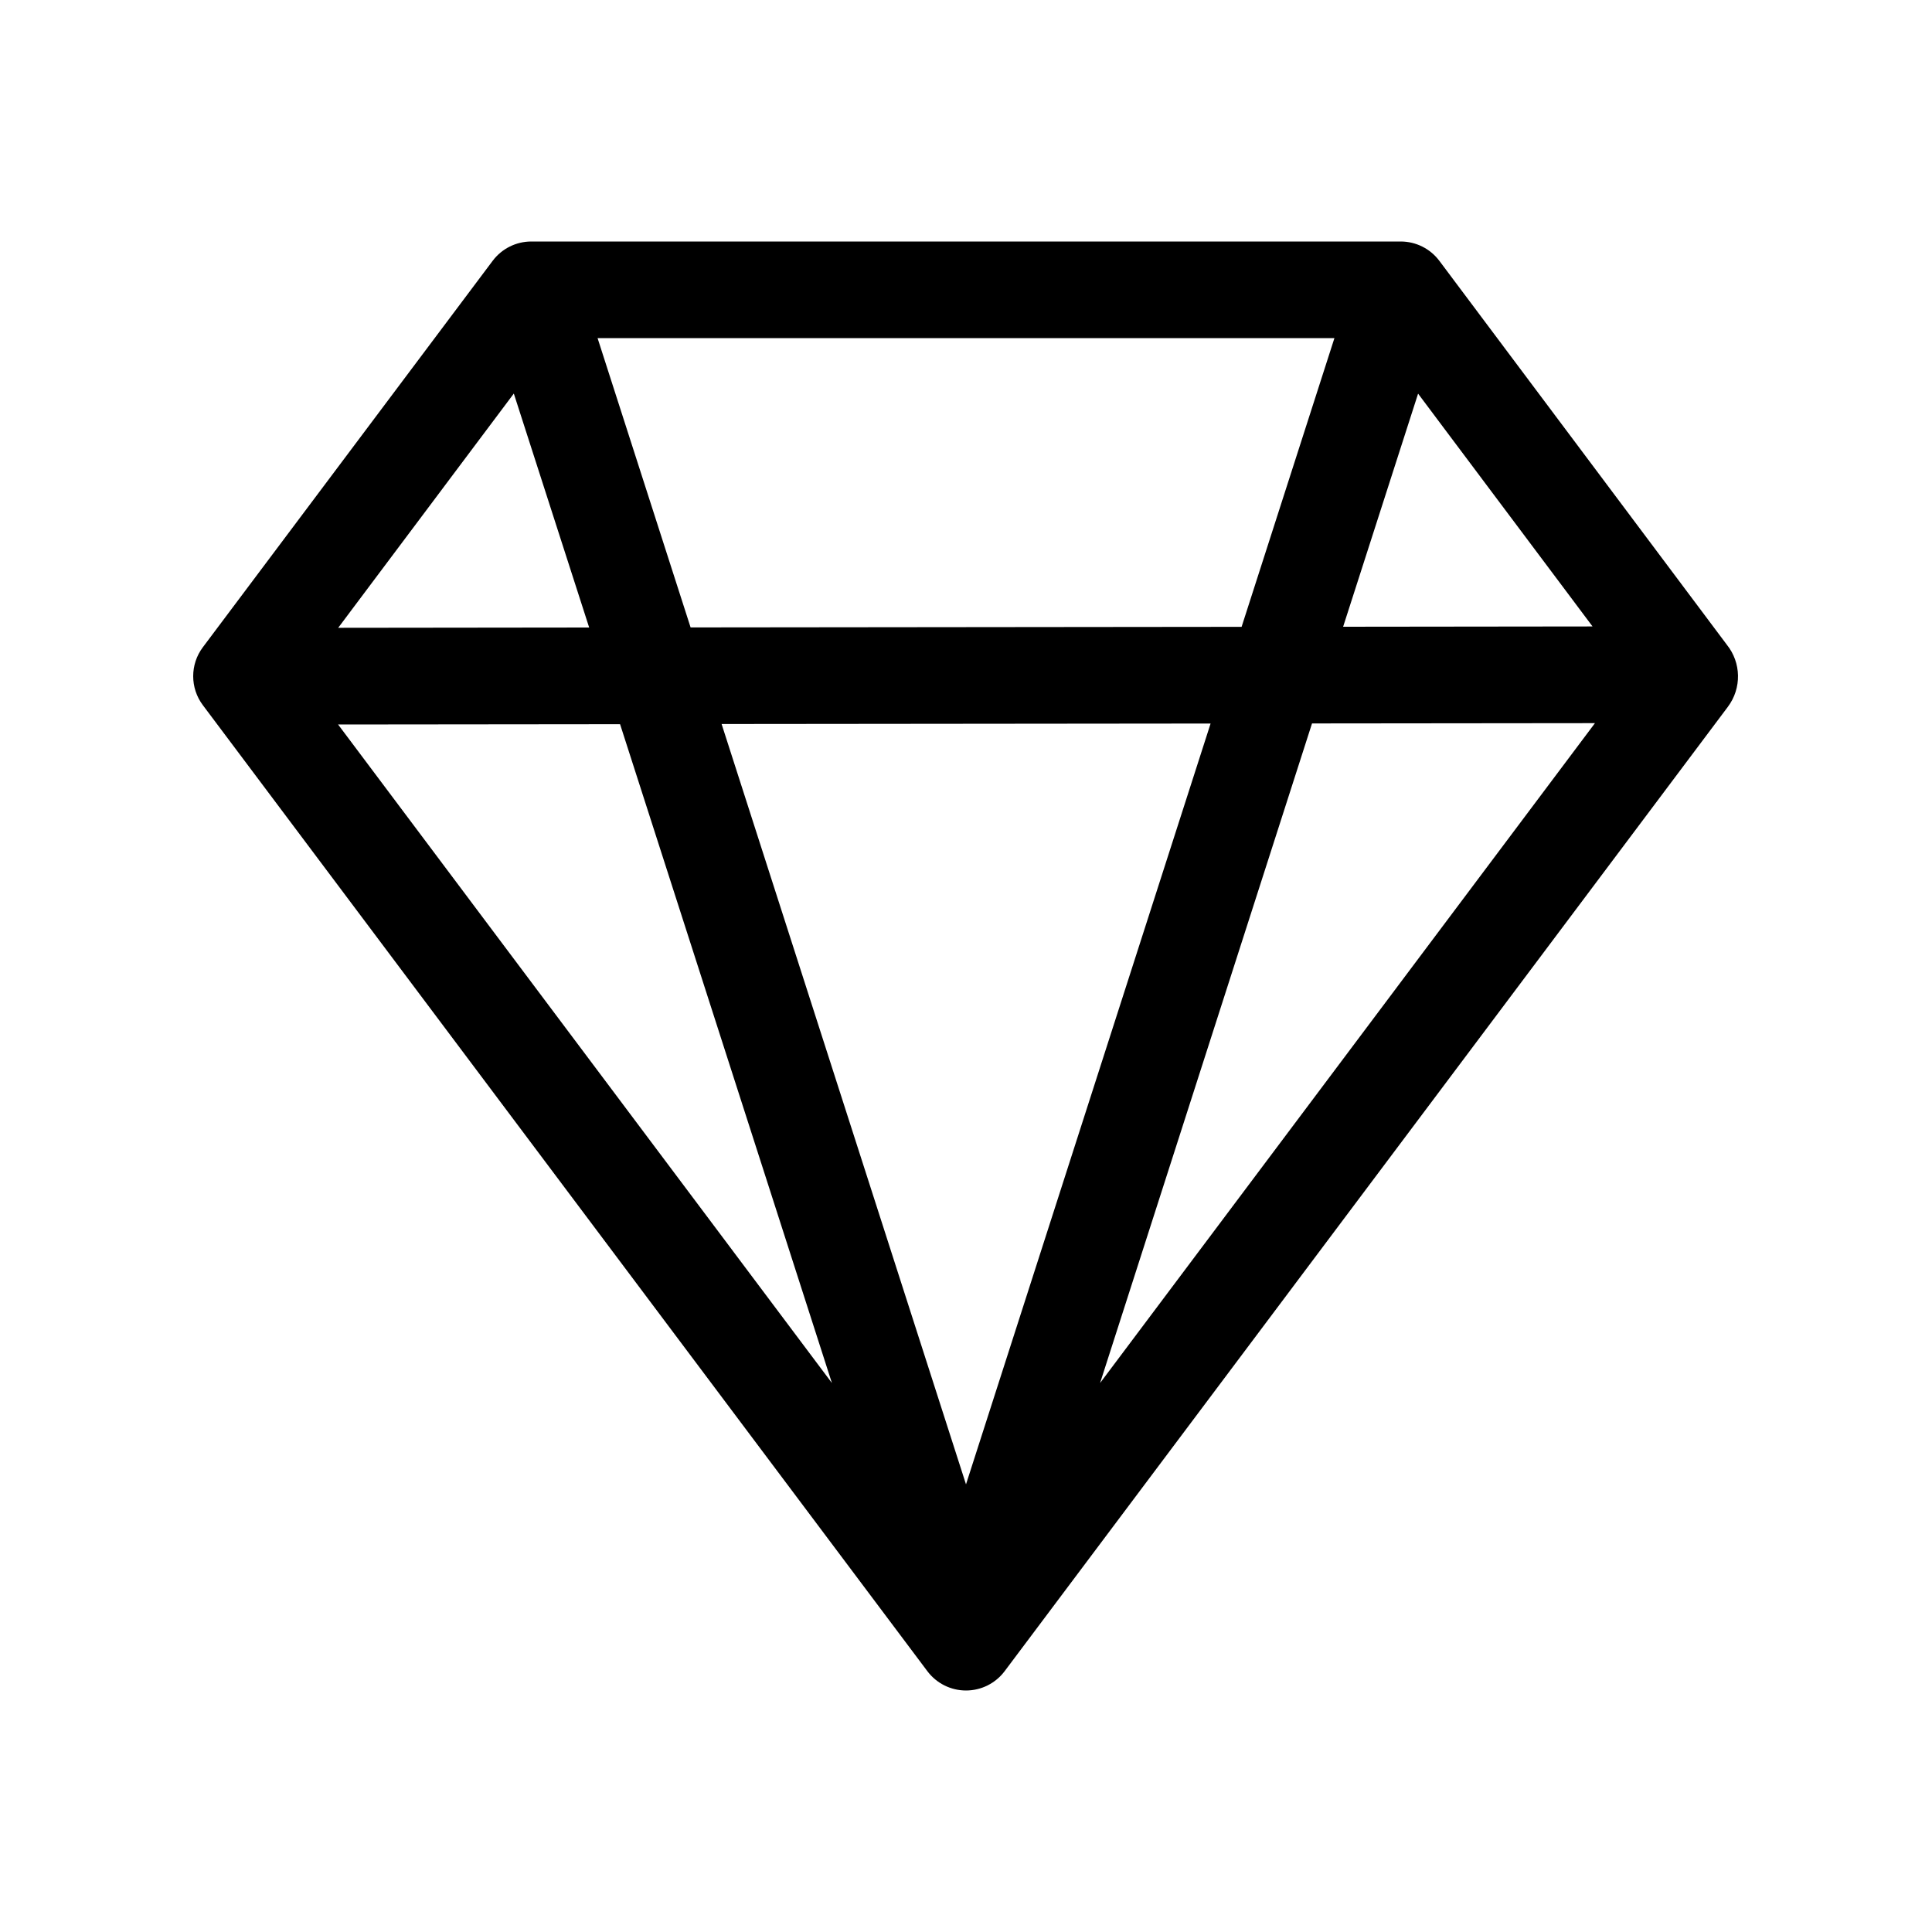
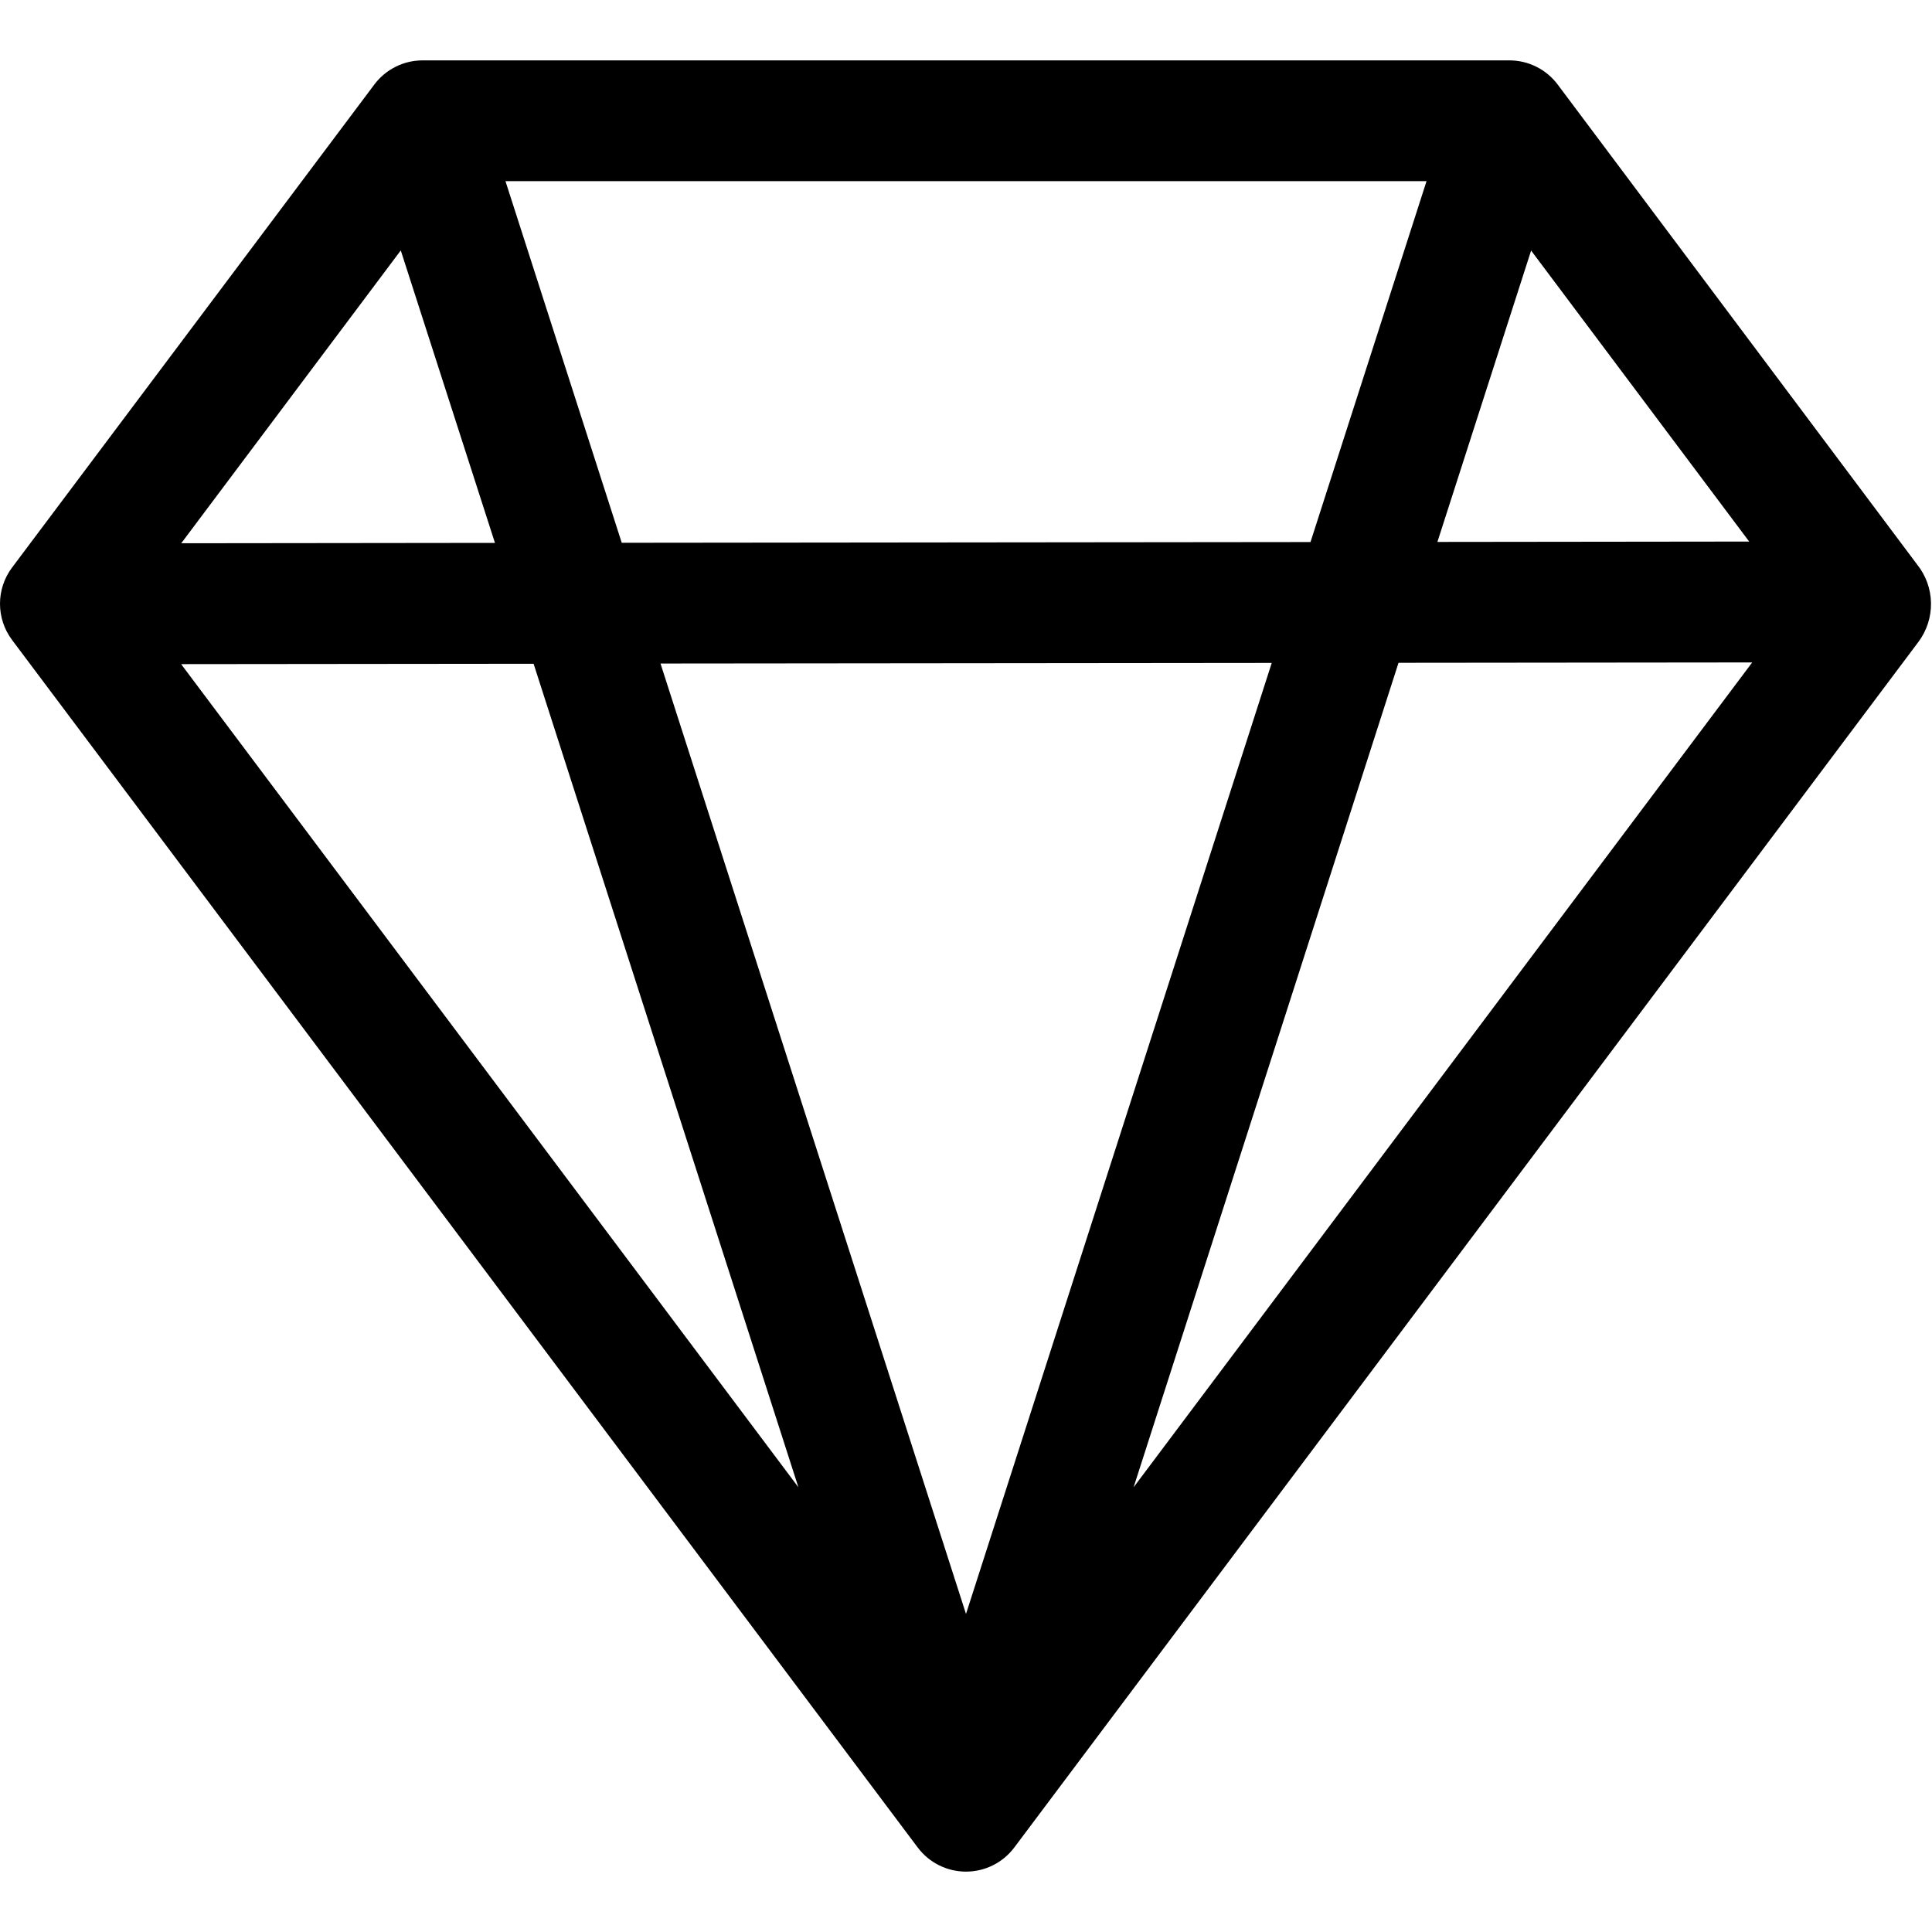
- <svg xmlns="http://www.w3.org/2000/svg" class="bi bi-gem" width="1em" height="1em" viewBox="0 0 20 20" fill="currentColor">
-   <path fill-rule="evenodd" d="M5.1 2.7a.5.5 0 01.4-.2h9a.5.5 0 01.4.2l2.976 3.974c.149.185.156.45.01.644L10.4 17.3a.5.5 0 01-.8 0l-7.5-10a.5.5 0 010-.6l3-4zm11.386 3.785l-1.806-2.41-.776 2.413 2.582-.003zm-3.633.004l.961-2.989H6.186l.963 2.995 5.704-.006zM7.47 7.495l5.062-.005L10 15.366 7.47 7.495zm-1.371-.999l-.78-2.422-1.818 2.425 2.598-.003zM3.499 7.5l2.92-.003 2.193 6.82L3.5 7.5zm7.889 6.817l2.194-6.828 2.929-.003-5.123 6.831z" clip-rule="evenodd" />
+ <svg xmlns="http://www.w3.org/2000/svg" class="bi bi-gem" width="1em" height="1em" viewBox="0 0 16 16" fill="currentColor">
+   <path fill-rule="evenodd" d="M3.1.7a.5.5 0 01.4-.2h9a.5.5 0 01.4.2l2.976 3.974c.149.185.156.45.01.644L8.4 15.3a.5.5 0 01-.8 0L.1 5.3a.5.5 0 010-.6l3-4zm11.386 3.785l-1.806-2.41-.776 2.413 2.582-.003zm-3.633.004l.961-2.989H4.186l.963 2.995 5.704-.006zM5.47 5.495l5.062-.005L8 13.366 5.47 5.495zm-1.371-.999l-.78-2.422-1.818 2.425 2.598-.003zM1.499 5.5l2.92-.003 2.193 6.82L1.5 5.5zm7.889 6.817l2.194-6.828 2.929-.003-5.123 6.831z" clip-rule="evenodd" />
</svg>
